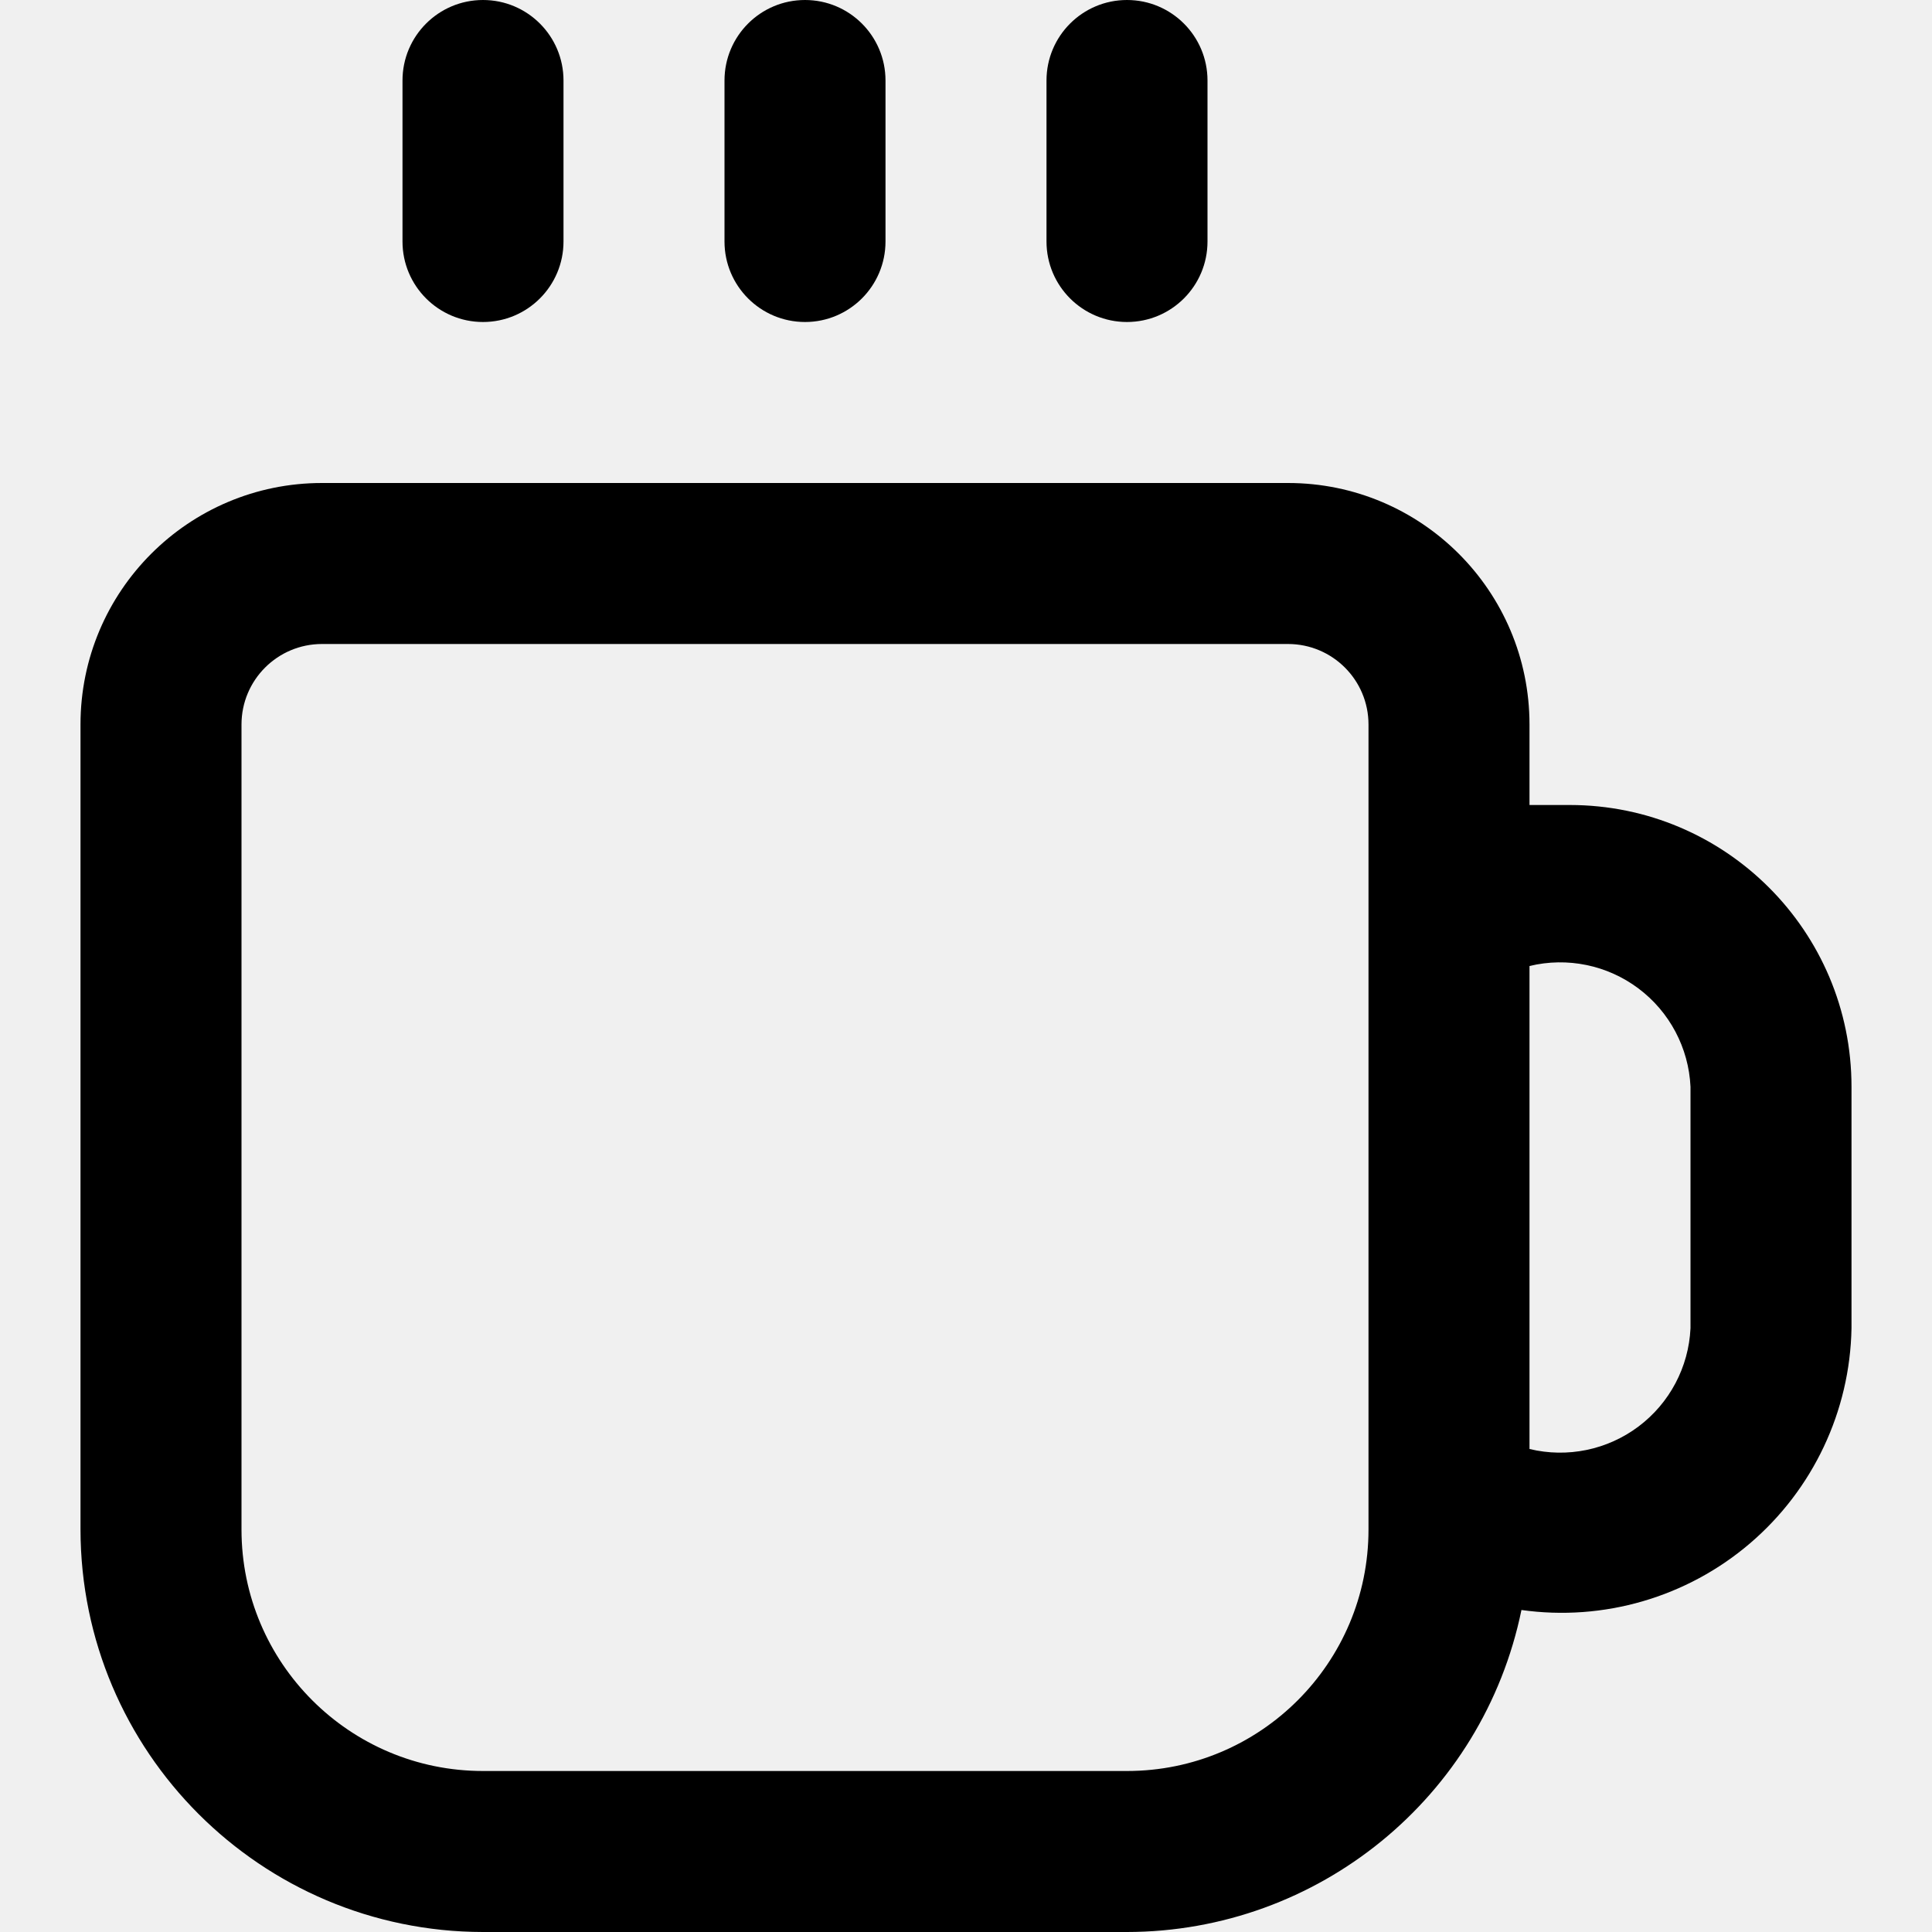
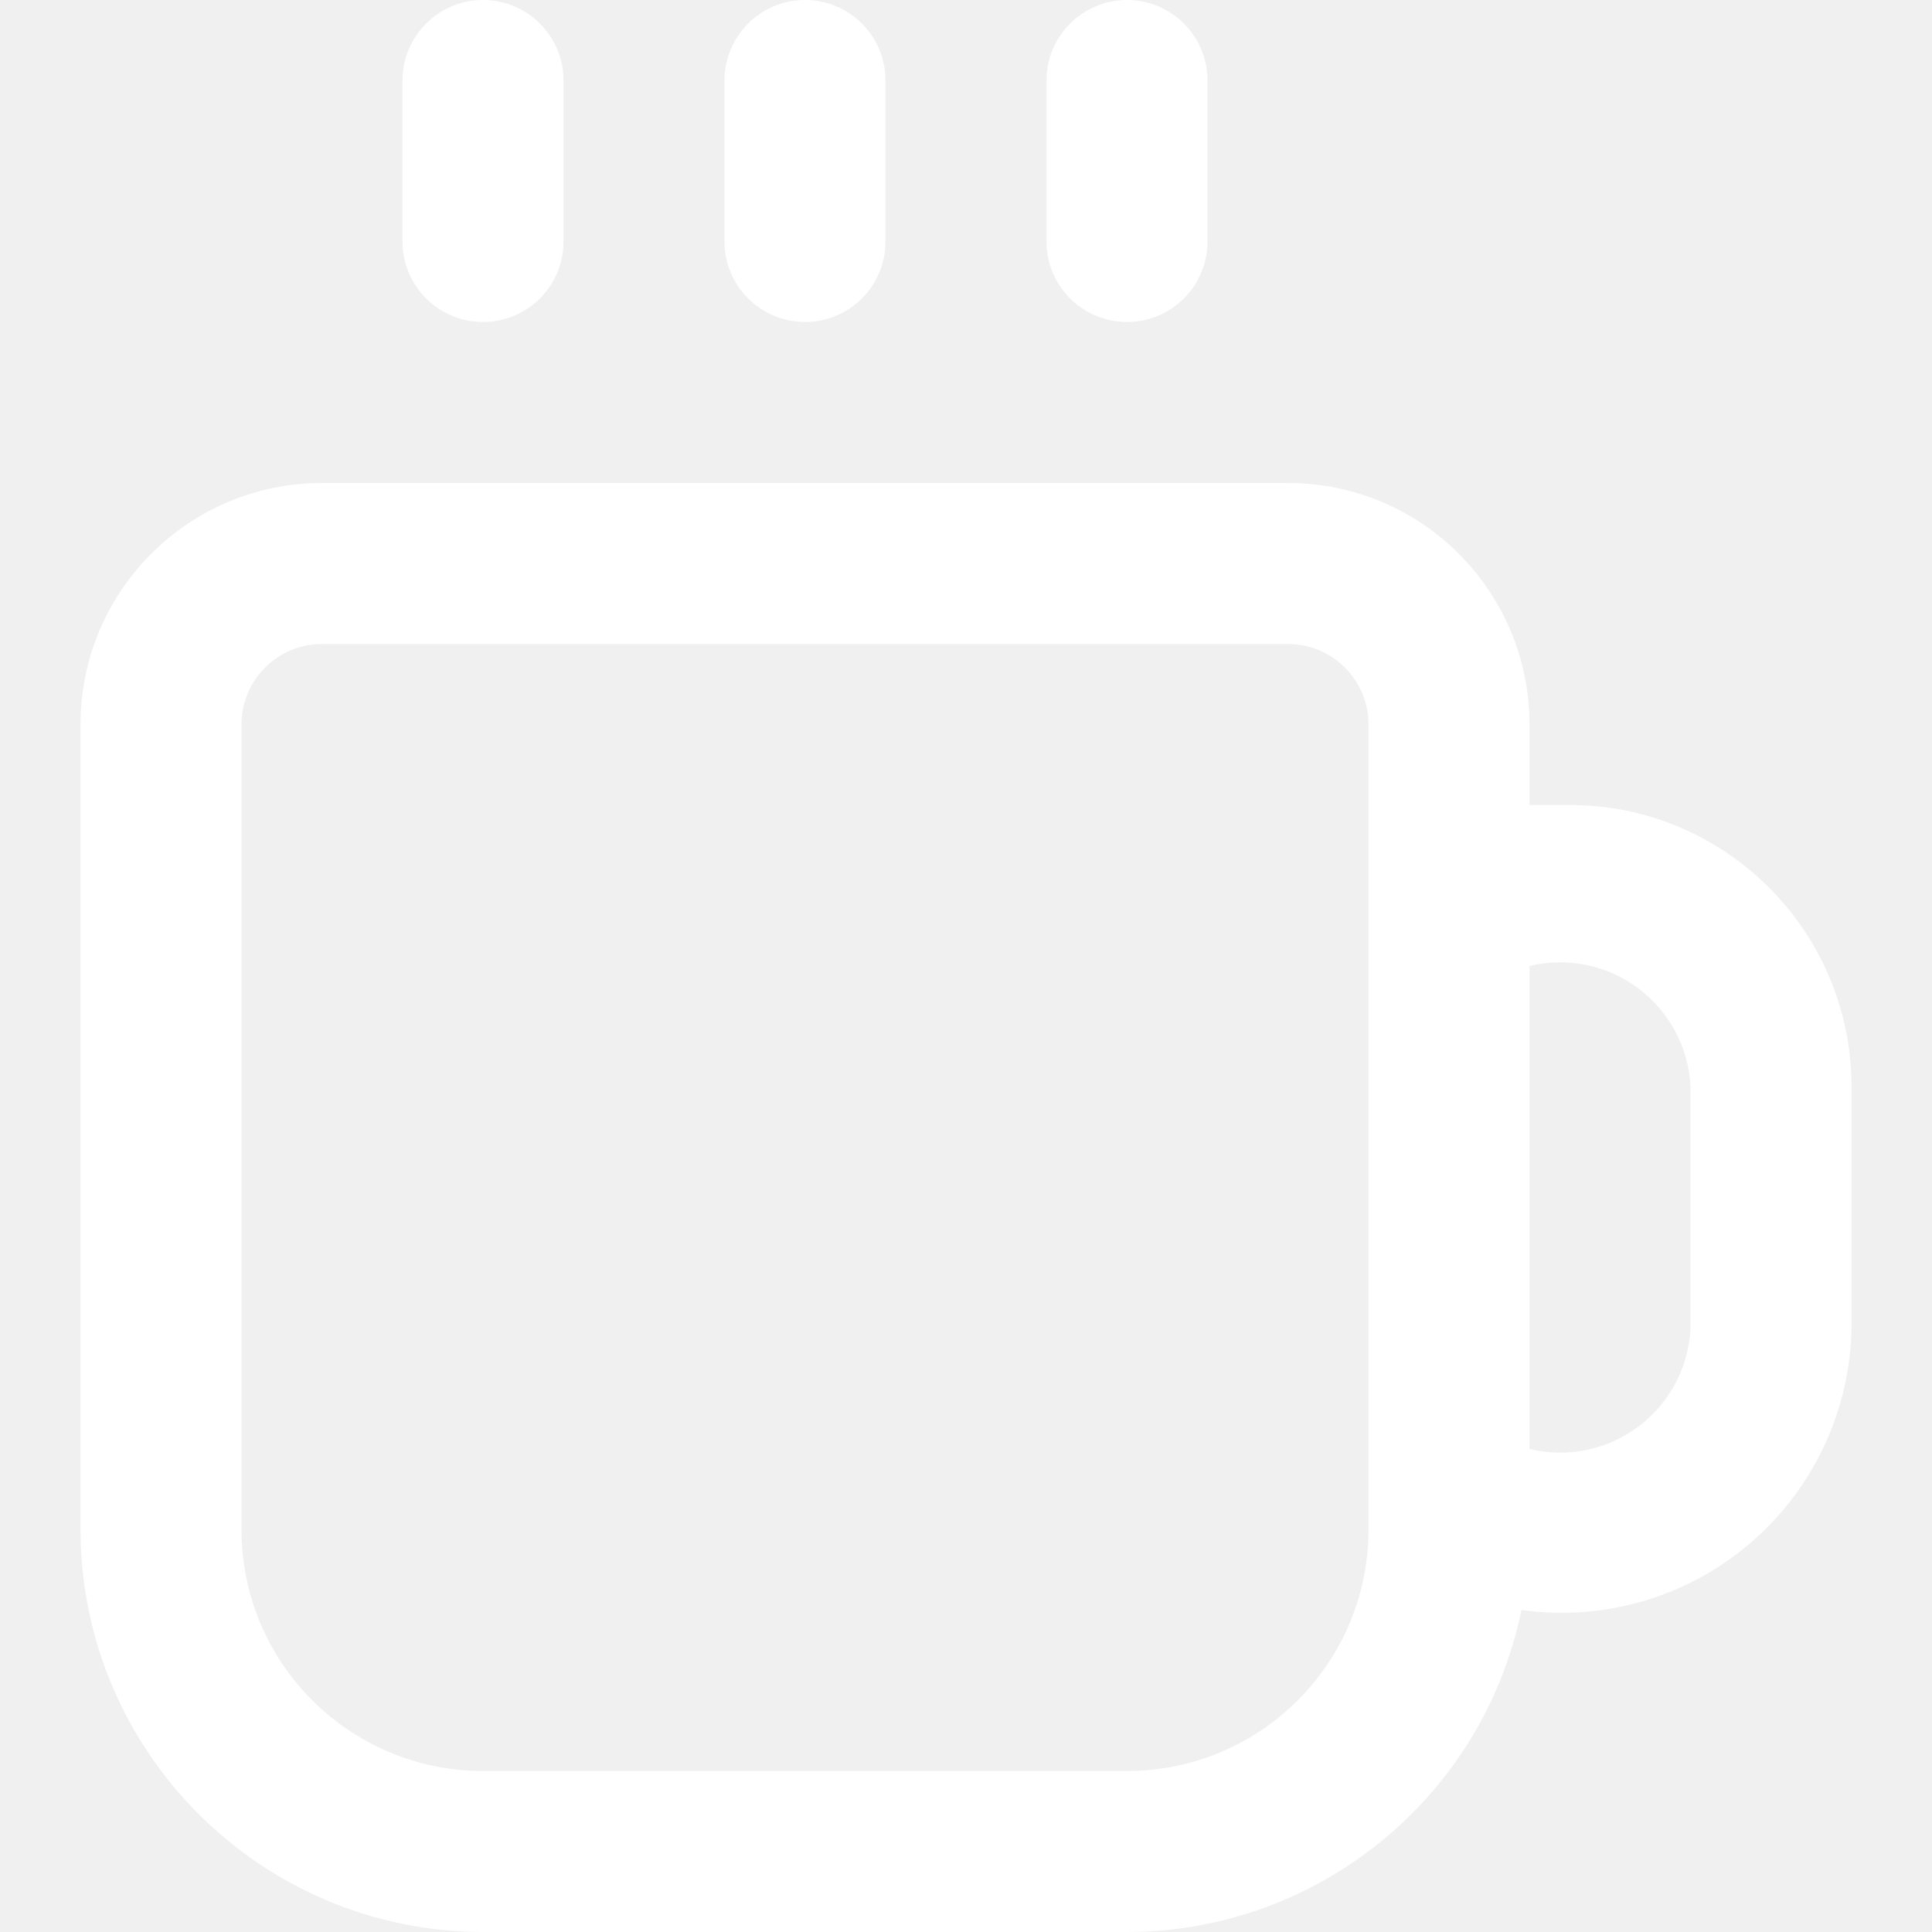
<svg xmlns="http://www.w3.org/2000/svg" id="Layer_1" data-name="Layer 1" viewBox="0 0 24 24" width="512" height="512">
-   <path d="M19.5,10H19V9a3,3,0,0,0-3-3H4A3,3,0,0,0,1,9V19a5.006,5.006,0,0,0,5,5h8a5.009,5.009,0,0,0,4.9-4A3.6,3.6,0,0,0,23,16.5v-3A3.5,3.5,0,0,0,19.5,10ZM14,22H6a3,3,0,0,1-3-3V9A1,1,0,0,1,4,8H16a1,1,0,0,1,1,1V19A3,3,0,0,1,14,22Zm7-5.5A1.621,1.621,0,0,1,19,18V12a1.621,1.621,0,0,1,2,1.5ZM9,3V1a1,1,0,0,1,2,0V3A1,1,0,0,1,9,3Zm4,0V1a1,1,0,0,1,2,0V3A1,1,0,0,1,13,3ZM5,3V1A1,1,0,0,1,7,1V3A1,1,0,0,1,5,3Z" />
+   <path d="M19.5,10H19V9a3,3,0,0,0-3-3H4A3,3,0,0,0,1,9V19a5.006,5.006,0,0,0,5,5h8a5.009,5.009,0,0,0,4.9-4A3.6,3.6,0,0,0,23,16.5v-3A3.5,3.5,0,0,0,19.5,10ZM14,22H6a3,3,0,0,1-3-3V9A1,1,0,0,1,4,8H16a1,1,0,0,1,1,1V19A3,3,0,0,1,14,22Zm7-5.5A1.621,1.621,0,0,1,19,18V12a1.621,1.621,0,0,1,2,1.5ZM9,3V1a1,1,0,0,1,2,0V3A1,1,0,0,1,9,3Zm4,0V1a1,1,0,0,1,2,0V3A1,1,0,0,1,13,3ZM5,3V1A1,1,0,0,1,7,1V3A1,1,0,0,1,5,3Z" fill="white" />
</svg>
